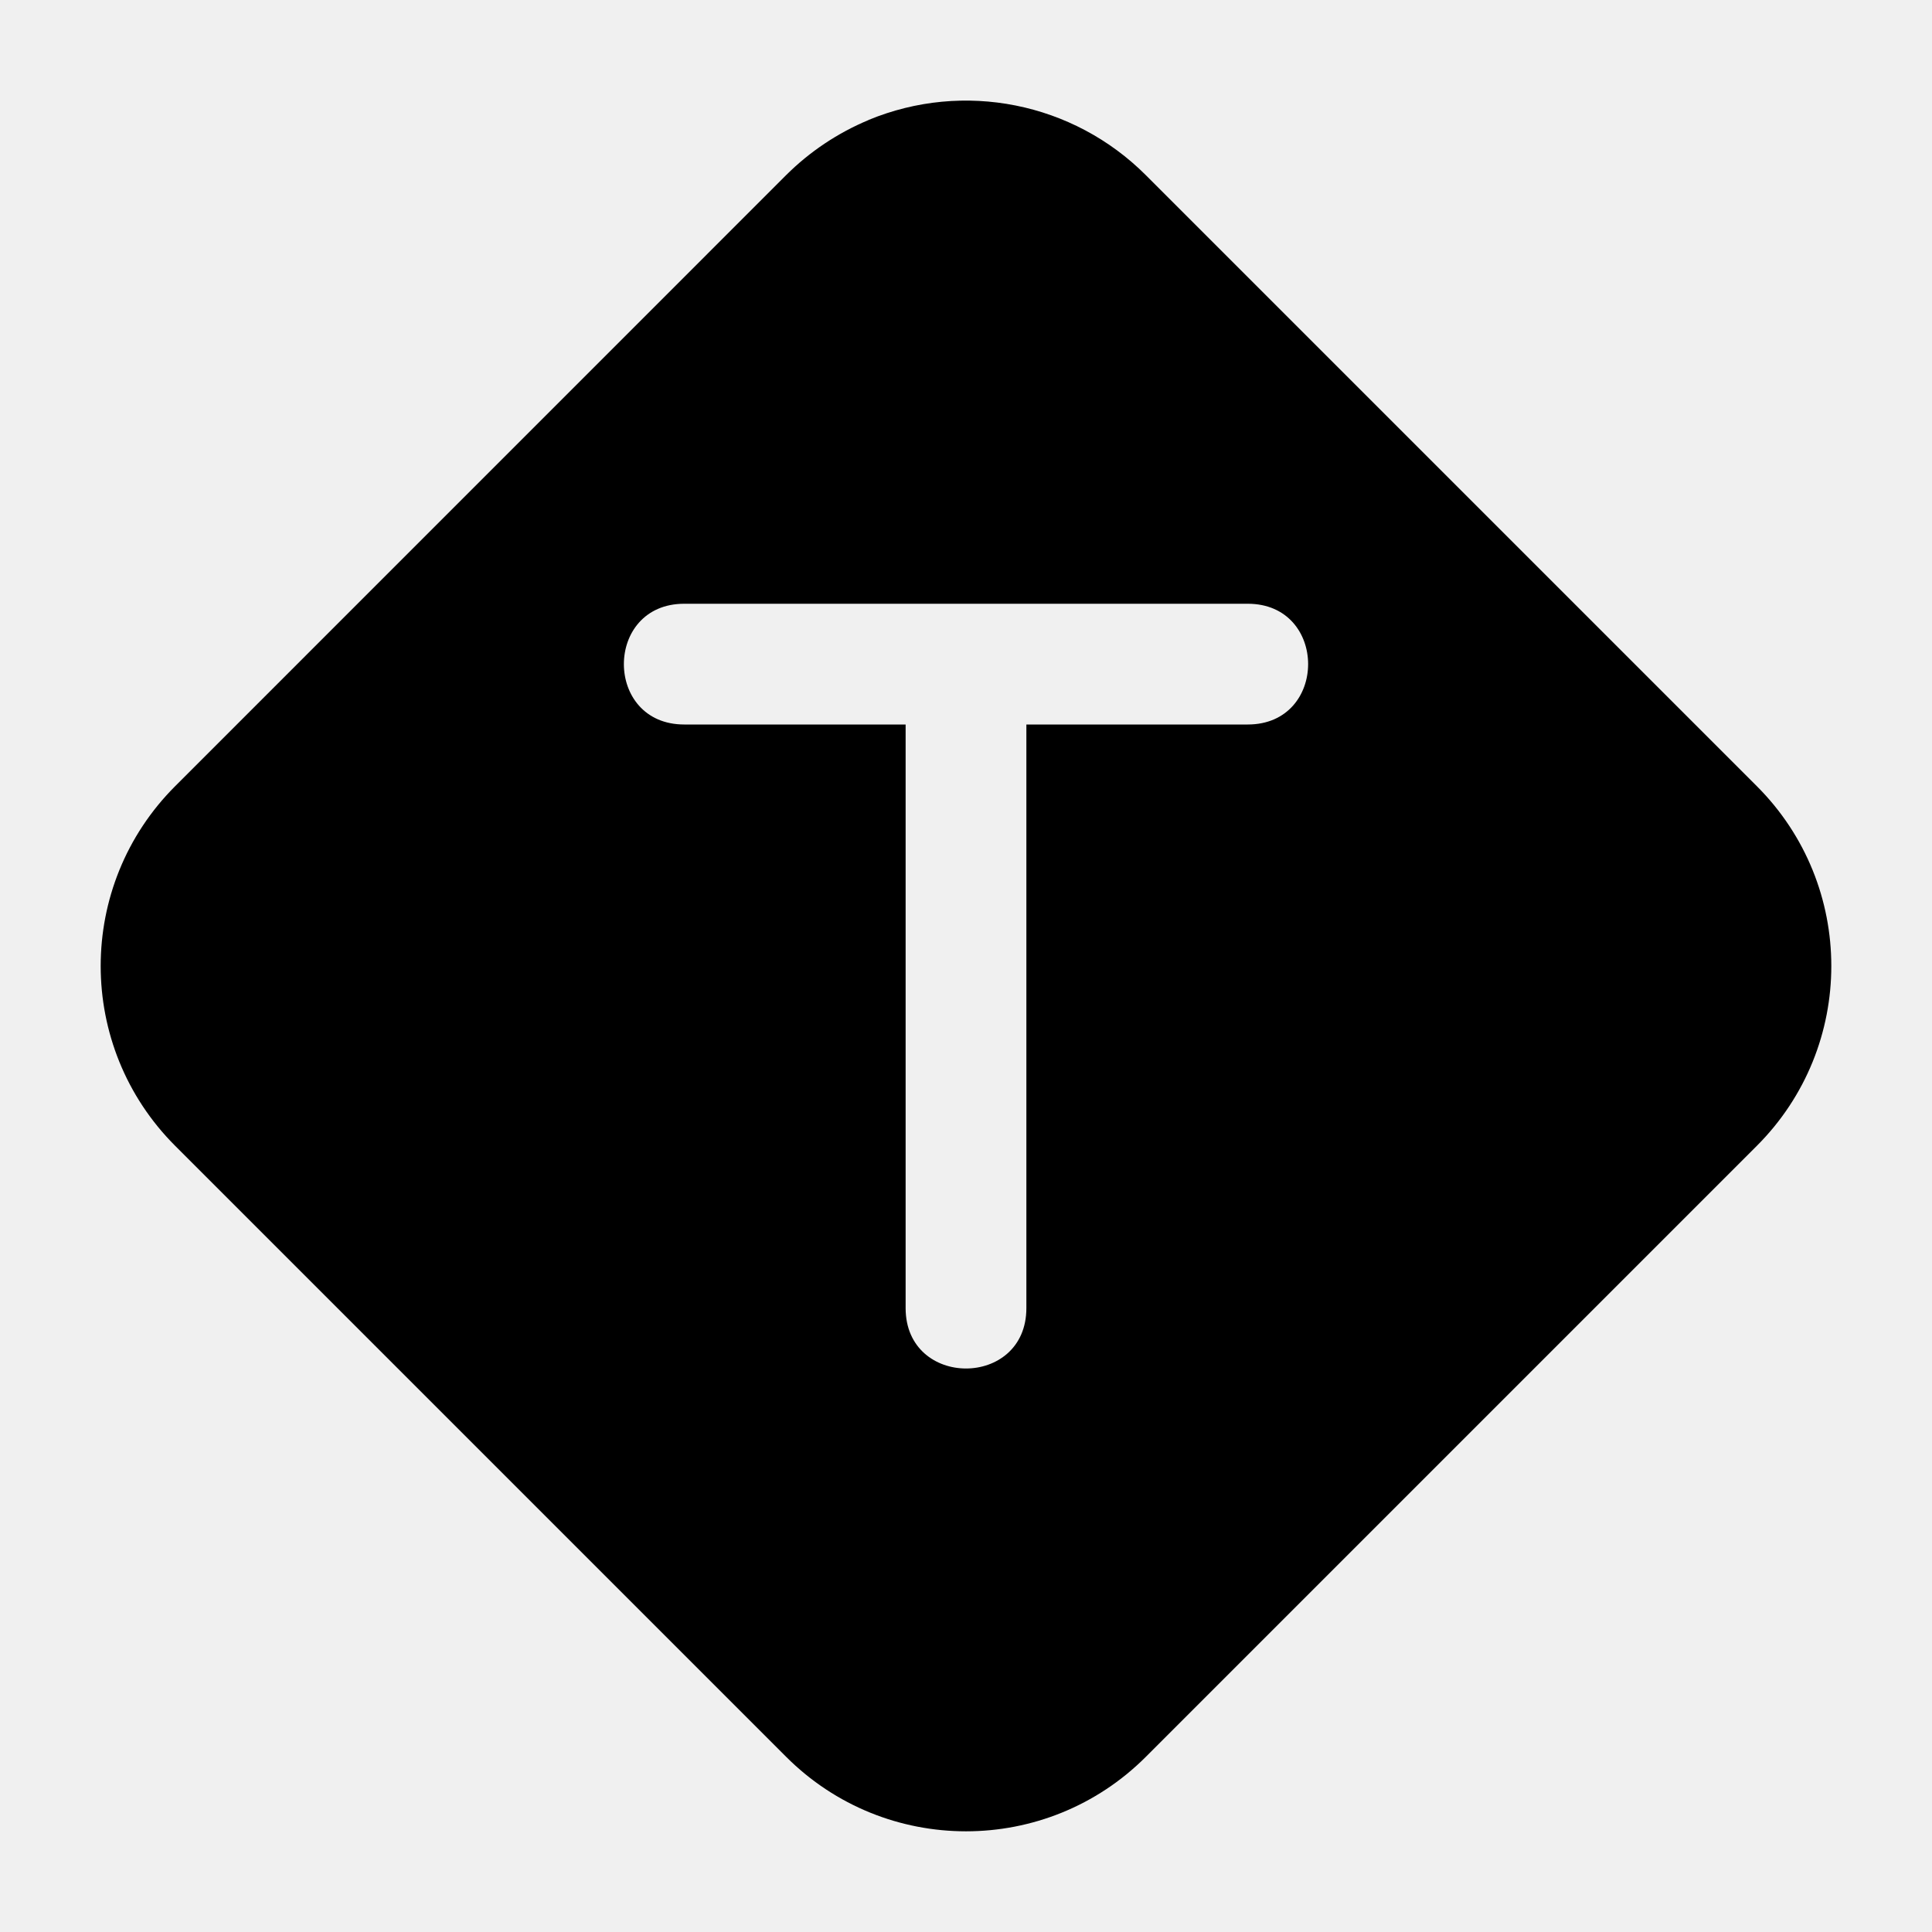
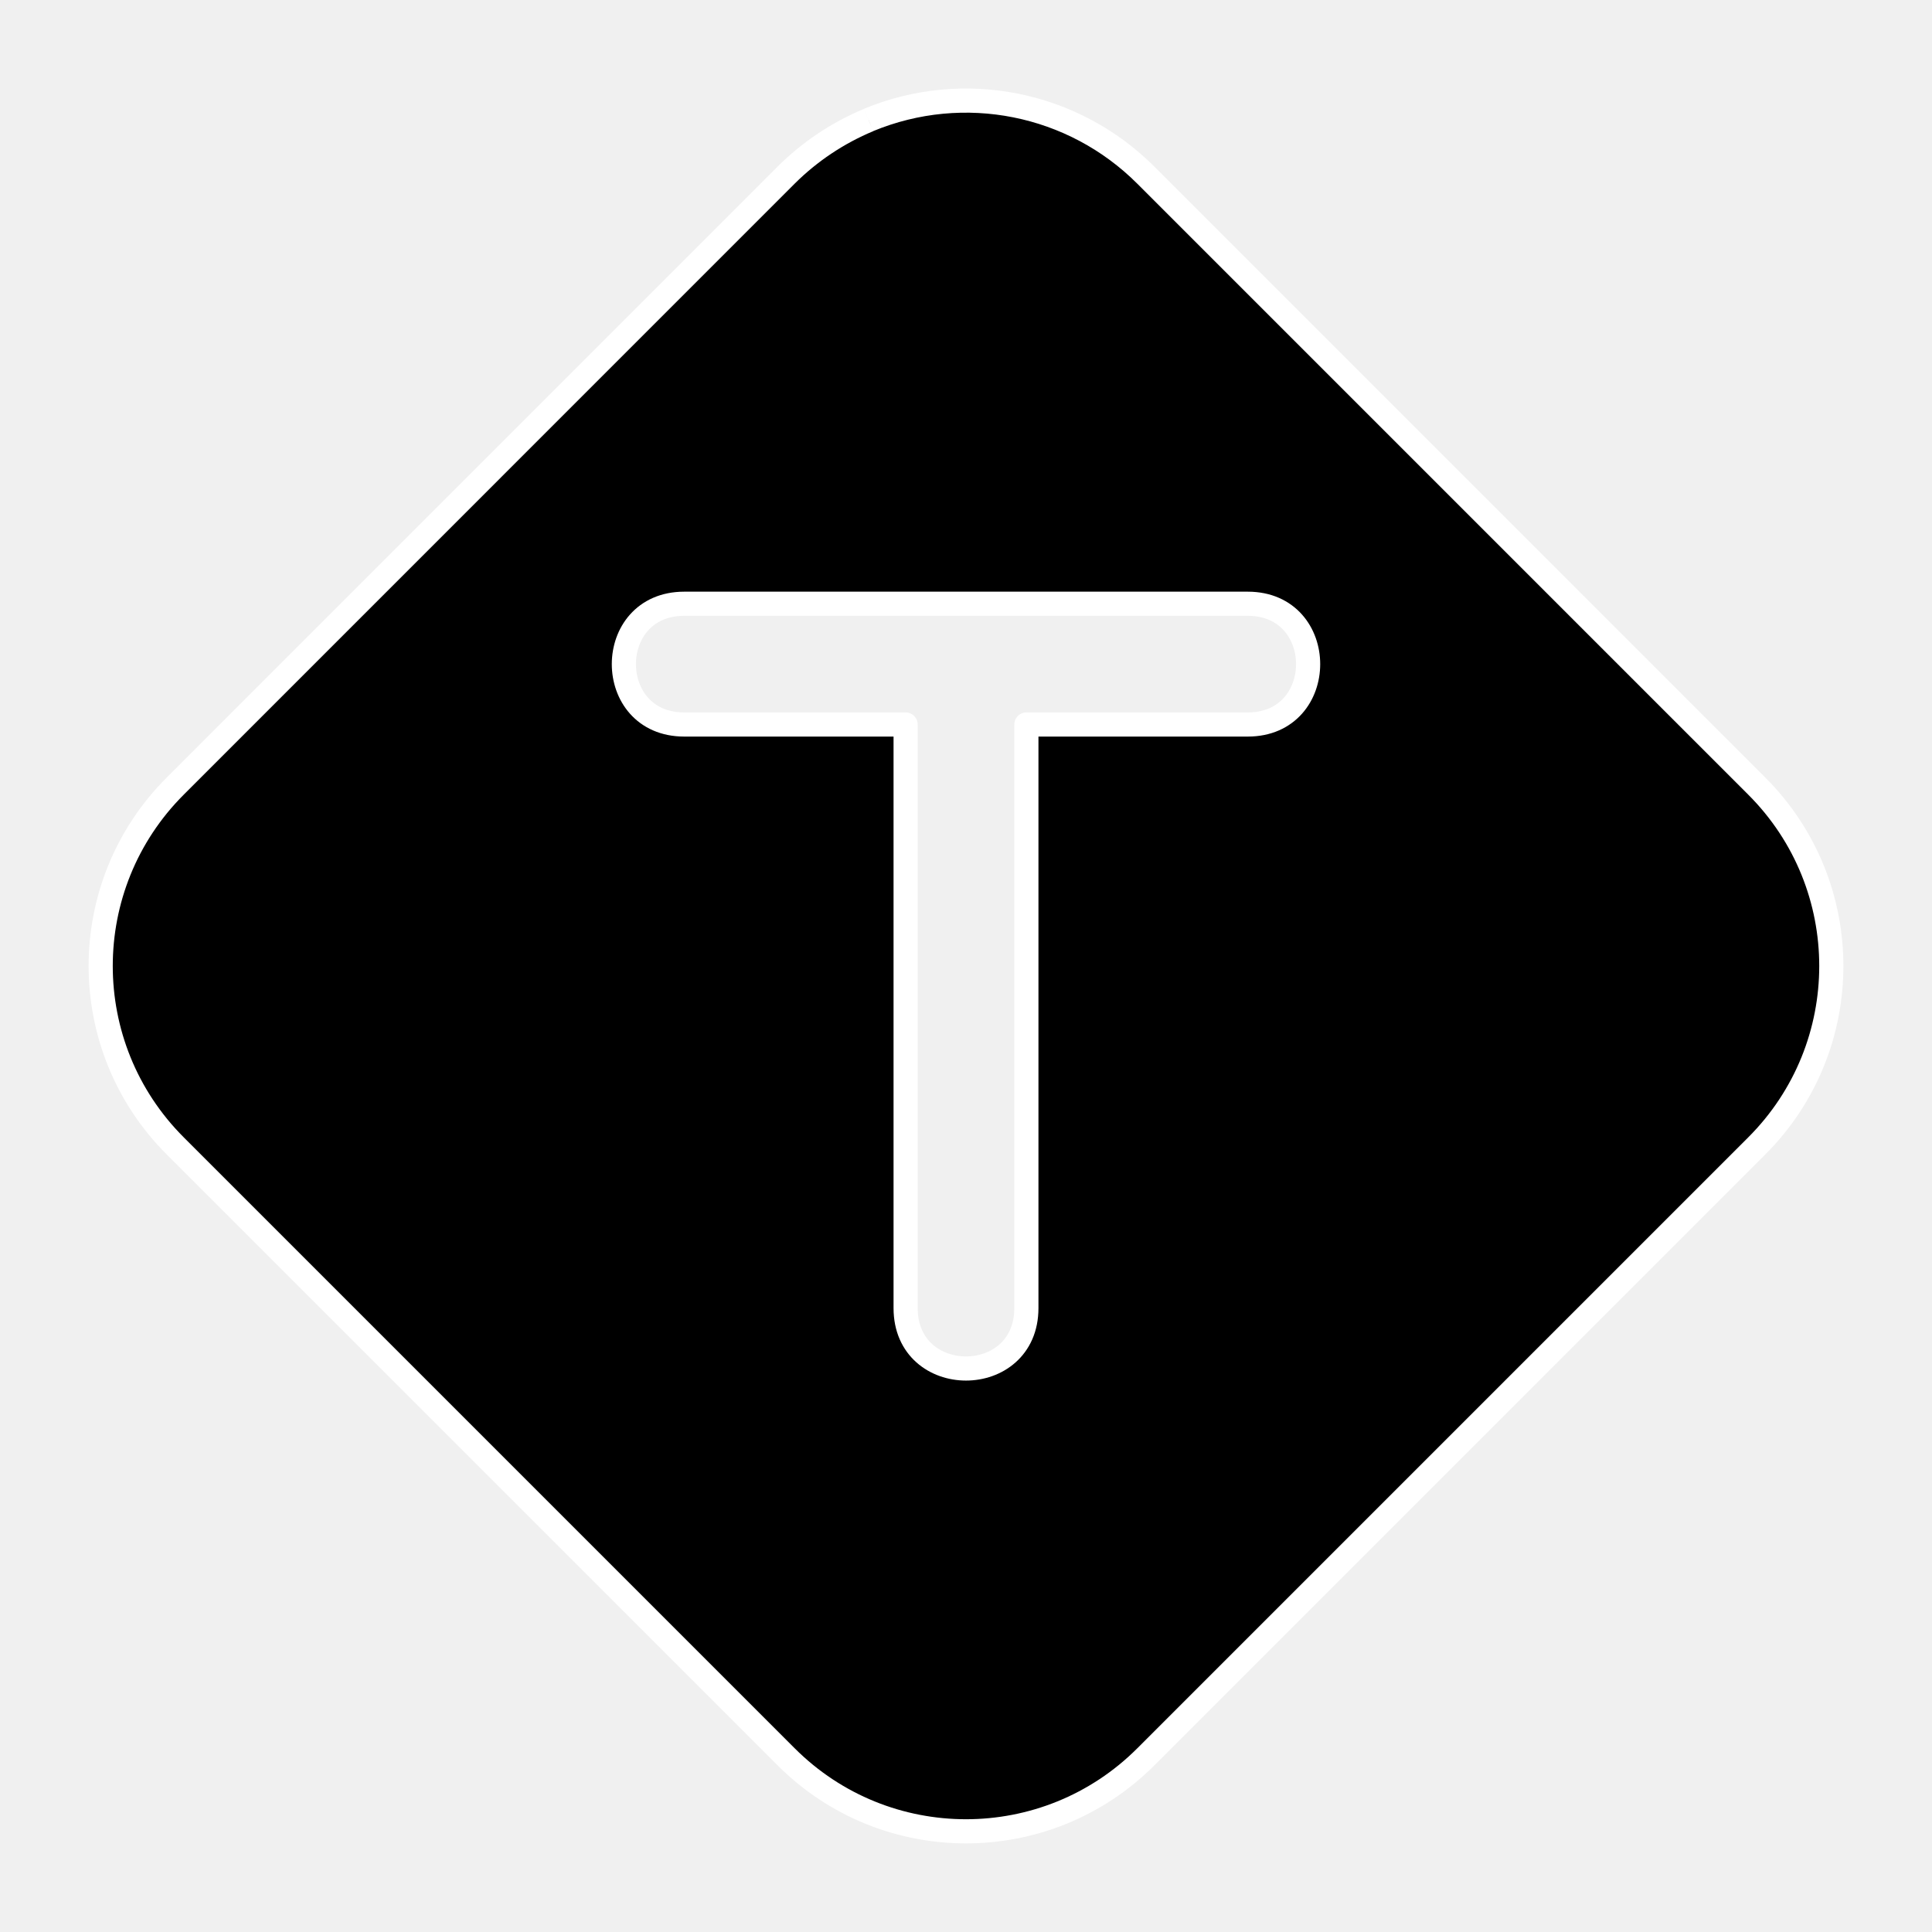
<svg xmlns="http://www.w3.org/2000/svg" viewBox="0 0 24 24" version="1.1" id="svg1">
  <defs id="defs1" />
-   <path fill="currentColor" d="m 10.79,1.49 c 1.182,-0.489 2.541,-0.218 3.445,0.687 l 7.588,7.588 c 1.235,1.234 1.235,3.236 0,4.47 l -7.588,7.588 c -1.234,1.235 -3.236,1.235 -4.47,0 L 2.177,14.235 c -1.235,-1.234 -1.235,-3.236 0,-4.47 L 9.765,2.176 C 10.059,1.883 10.407,1.651 10.79,1.491 M 8.5,7.5 C 7.5,7.5 7.5,9 8.5,9 h 2.75 v 7.25 c 0,1 1.5,1 1.5,0 V 9 h 2.75 c 1,0 1,-1.5 0,-1.5 z" id="path1" />
+   <path fill="currentColor" stroke="#ffffff" stroke-width="0.3" stroke-linejoin="round" d="m 10.79,1.49 c 1.182,-0.489 2.541,-0.218 3.445,0.687 l 7.588,7.588 c 1.235,1.234 1.235,3.236 0,4.47 l -7.588,7.588 c -1.234,1.235 -3.236,1.235 -4.47,0 L 2.177,14.235 c -1.235,-1.234 -1.235,-3.236 0,-4.47 L 9.765,2.176 C 10.059,1.883 10.407,1.651 10.79,1.491 M 8.5,7.5 C 7.5,7.5 7.5,9 8.5,9 h 2.75 v 7.25 c 0,1 1.5,1 1.5,0 V 9 h 2.75 c 1,0 1,-1.5 0,-1.5 z" id="path1" />
</svg>
